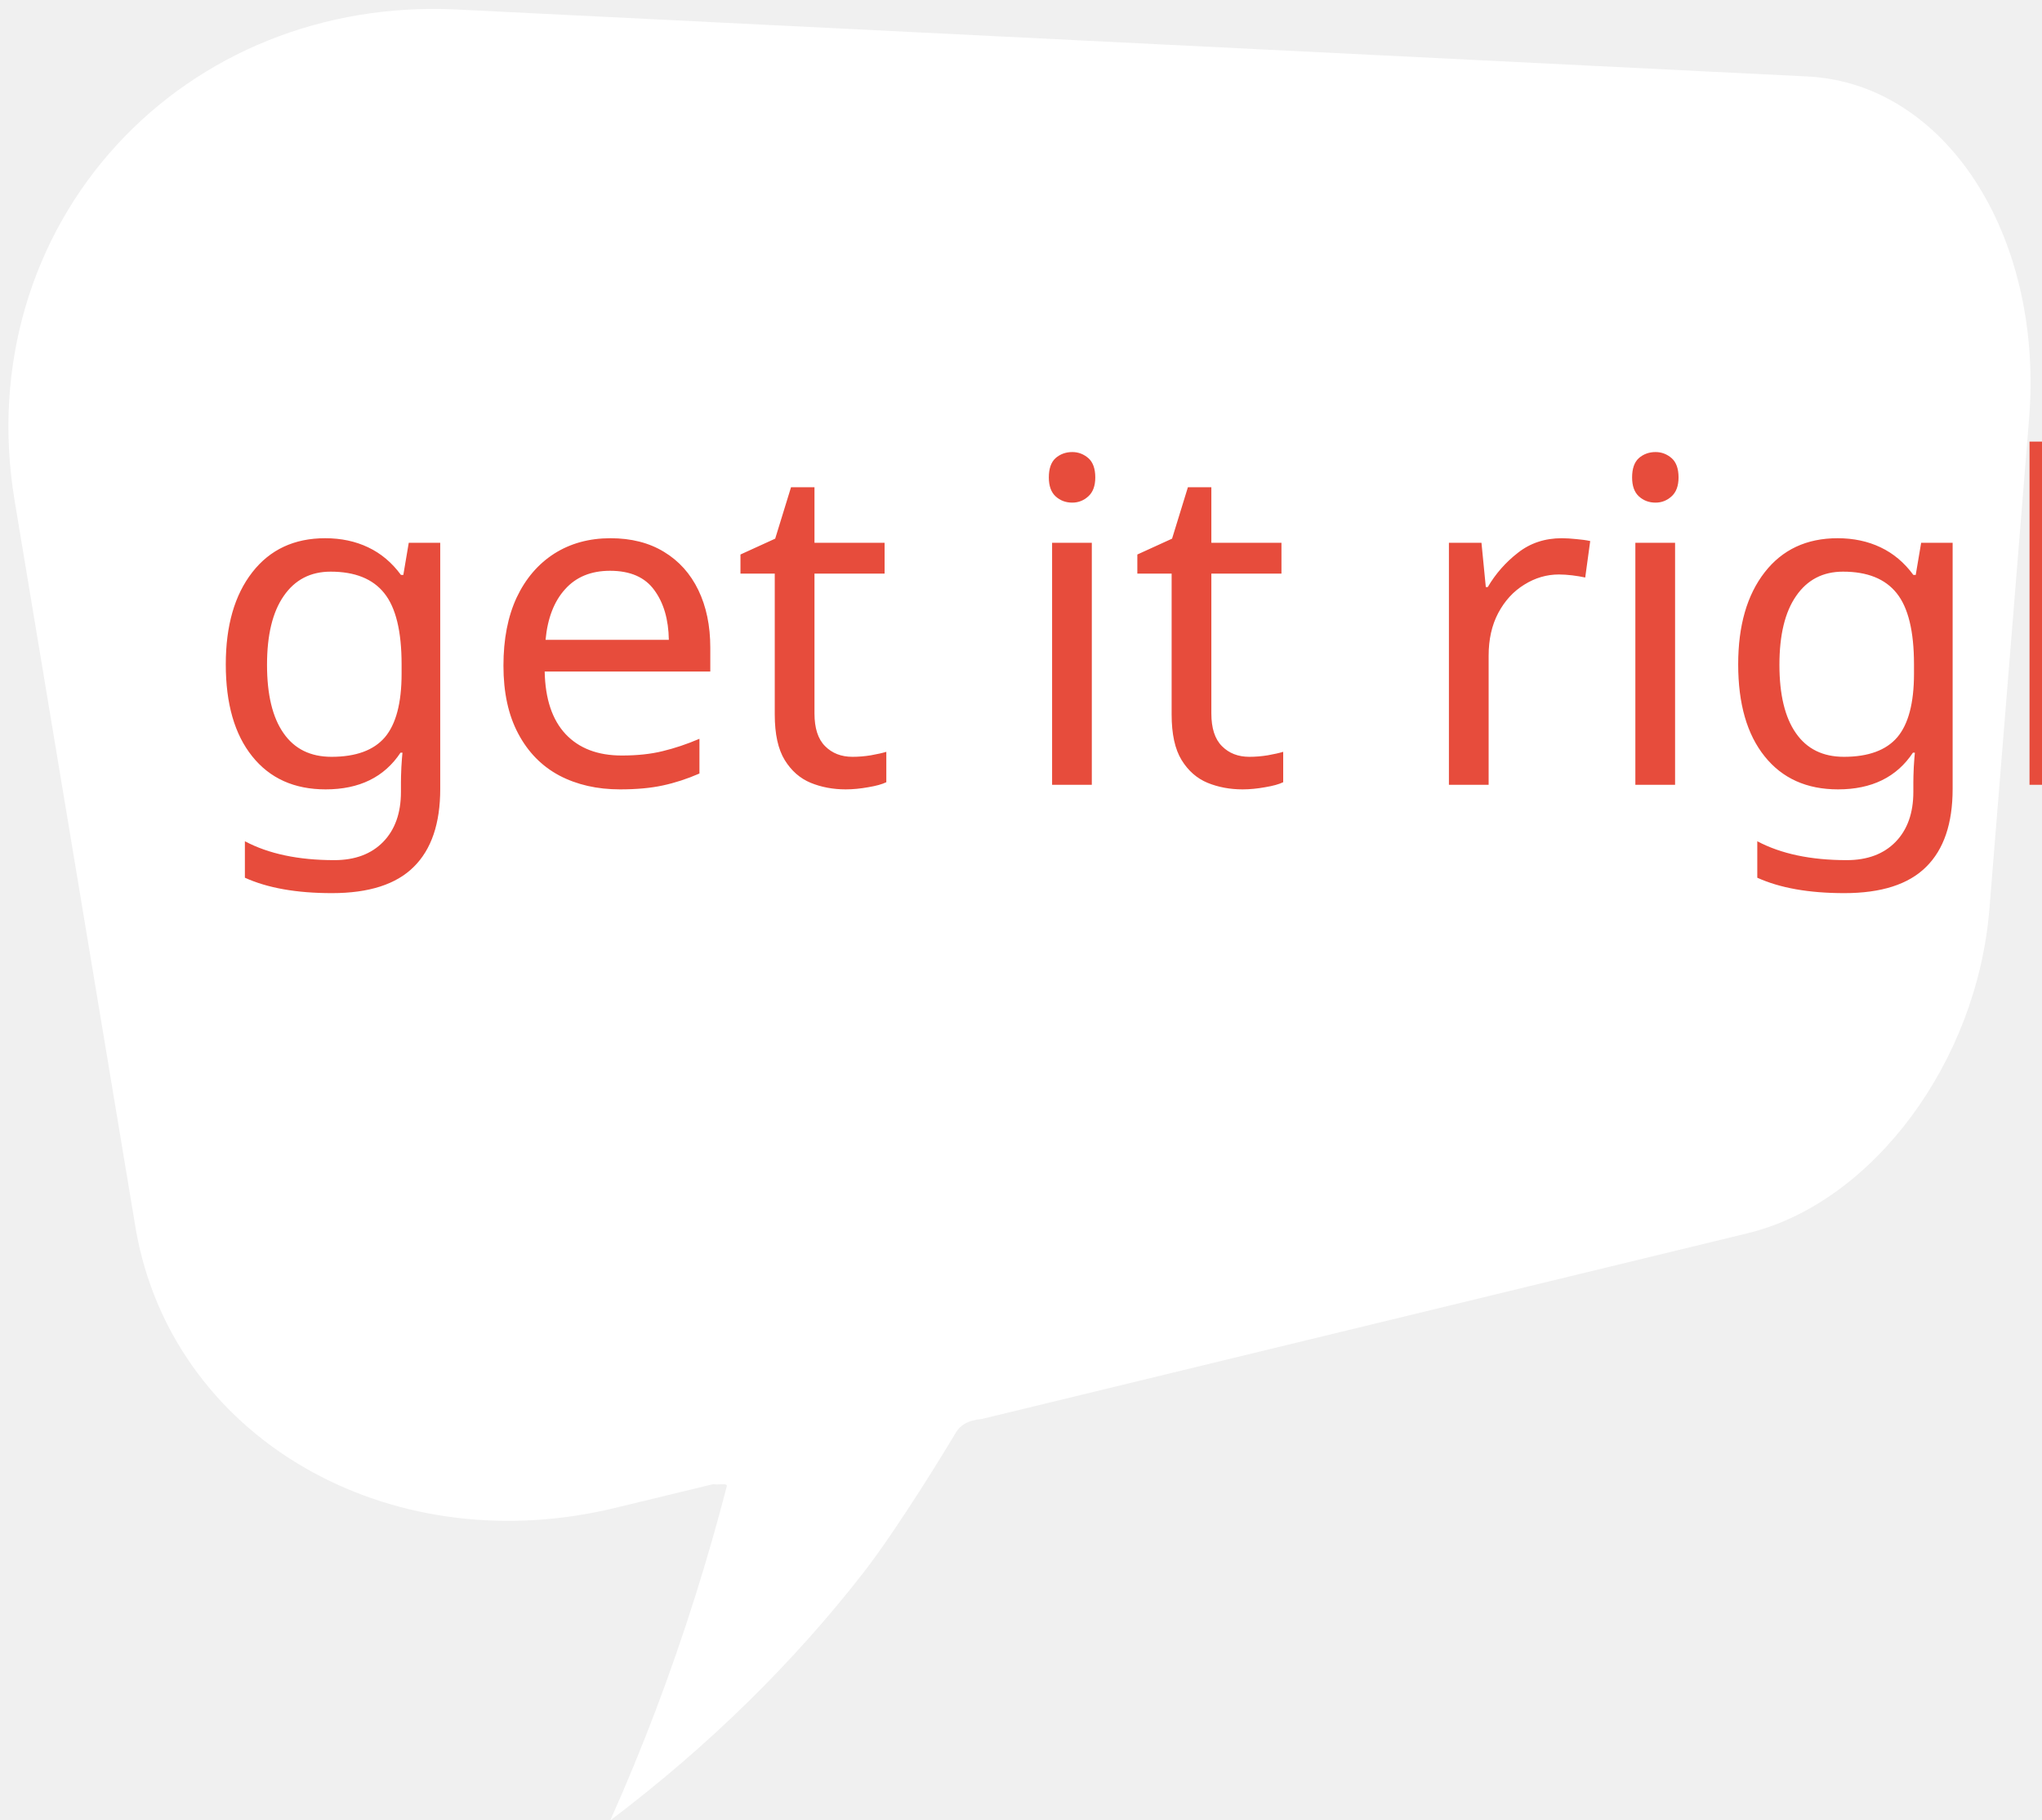
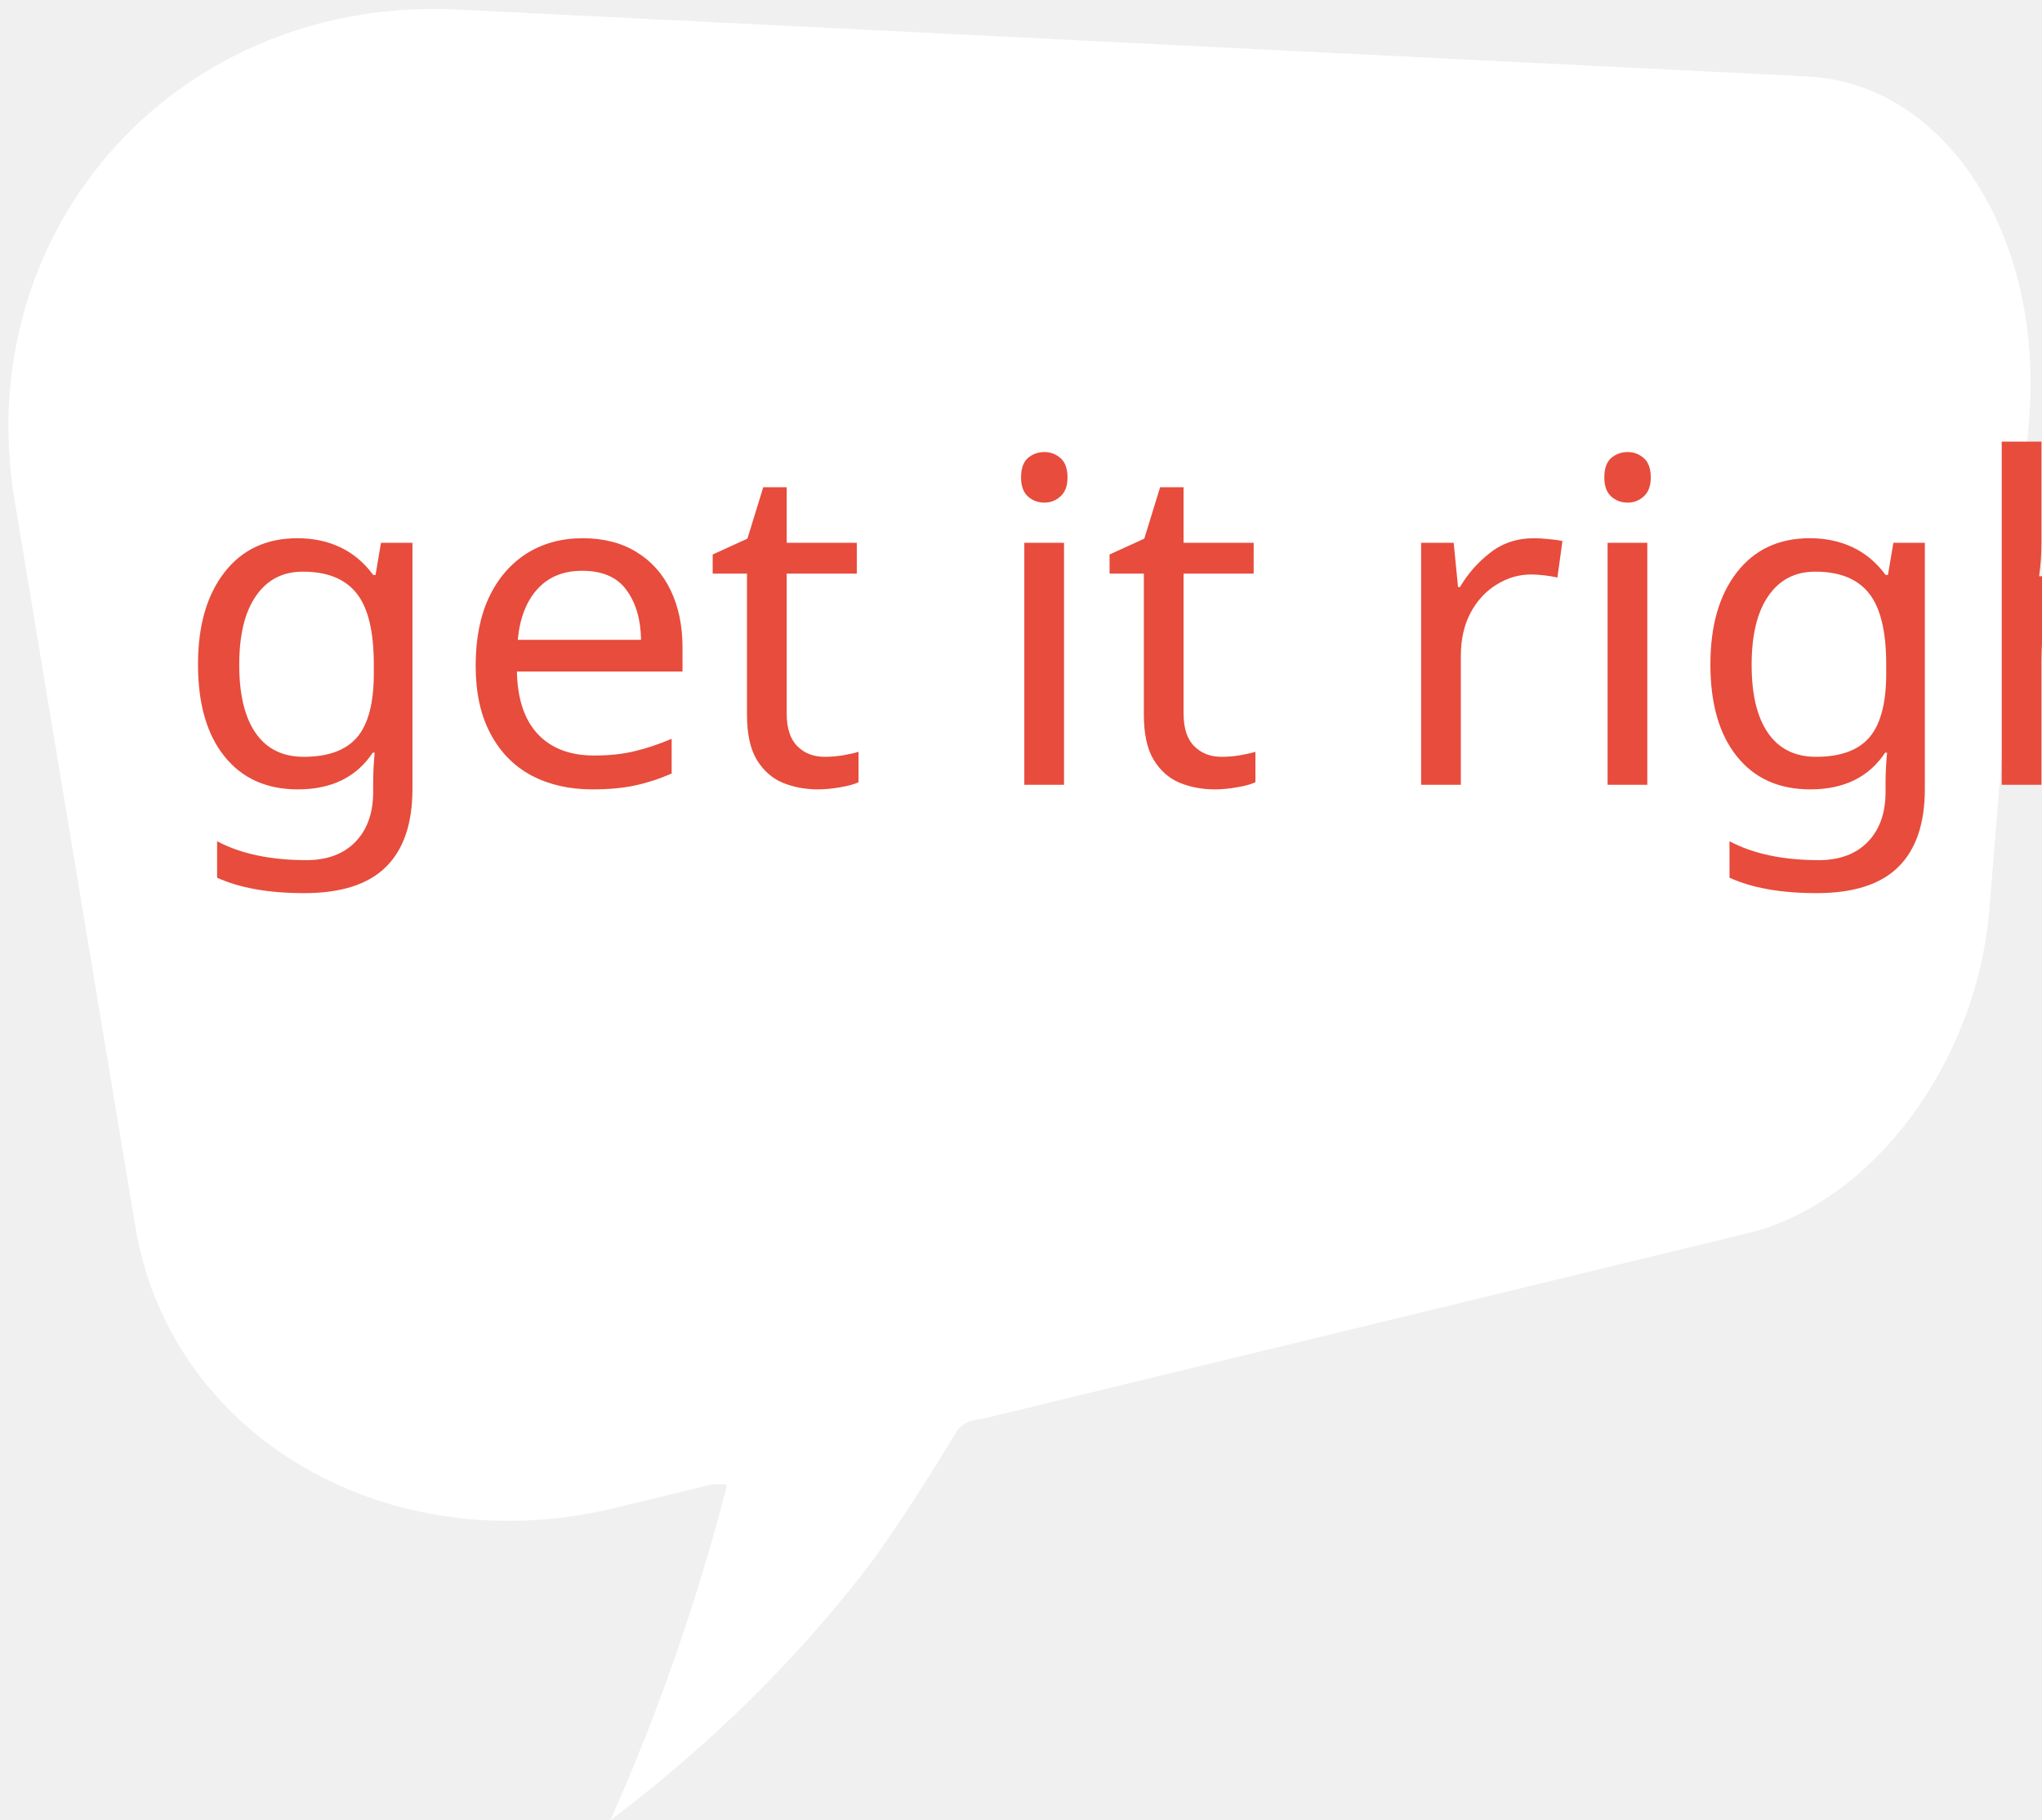
<svg xmlns="http://www.w3.org/2000/svg" width="147px" height="131px" viewBox="0 0 147 131" version="1.1">
  <defs />
  <g stroke="none" stroke-width="1" fill="none" fill-rule="evenodd">
    <g transform="translate(-438, -214)">
      <g transform="translate(439, 215)">
        <g>
          <path d="M31.906,-0.315 C27.072,-0.556 22.474,0.238 18.324,1.903 C14.106,3.596 10.394,6.174 7.399,9.44 C4.386,12.725 2.135,16.672 0.843,21.05 C-0.441,25.407 -0.761,30.141 0.049,35.013 L8.745,87.299 C9.407,91.273 10.974,94.825 13.215,97.829 C15.406,100.771 18.233,103.176 21.469,104.95 C24.629,106.682 28.178,107.811 31.918,108.257 C35.571,108.693 39.415,108.478 43.279,107.542 L50.325,105.834 C50.785,105.901 51.386,105.732 51.321,105.982 C50.628,108.658 49.873,111.287 49.059,113.867 C48.172,116.679 47.216,119.435 46.194,122.133 C45.173,124.825 44.084,127.461 42.93,130.039 C46.486,127.352 49.801,124.494 52.852,121.501 C55.873,118.536 58.652,115.424 61.163,112.192 C63.661,108.978 67.229,103.108 67.821,102.105 C68.412,101.102 69.744,101.176 69.742,101.125 L124.796,87.774 C127.093,87.217 129.279,86.148 131.274,84.699 C133.249,83.263 135.047,81.446 136.591,79.365 C138.127,77.293 139.419,74.945 140.382,72.433 C141.346,69.915 141.988,67.214 142.213,64.439 L145.068,29.17 C145.325,25.998 145.114,22.952 144.501,20.147 C143.88,17.298 142.844,14.686 141.46,12.445 C140.052,10.162 138.279,8.258 136.218,6.886 C134.122,5.481 131.721,4.635 129.108,4.505 L31.906,-0.315 Z" fill="#FFFFFF" />
          <text font-family="Billabong" font-size="32.5" font-weight="normal" fill="#E74C3C">
-             <tspan x="13.472" y="55.494">get it right.io</tspan>
+             <tspan x="11.472" y="55.494">get it right.io</tspan>
          </text>
        </g>
      </g>
    </g>
  </g>
</svg>
